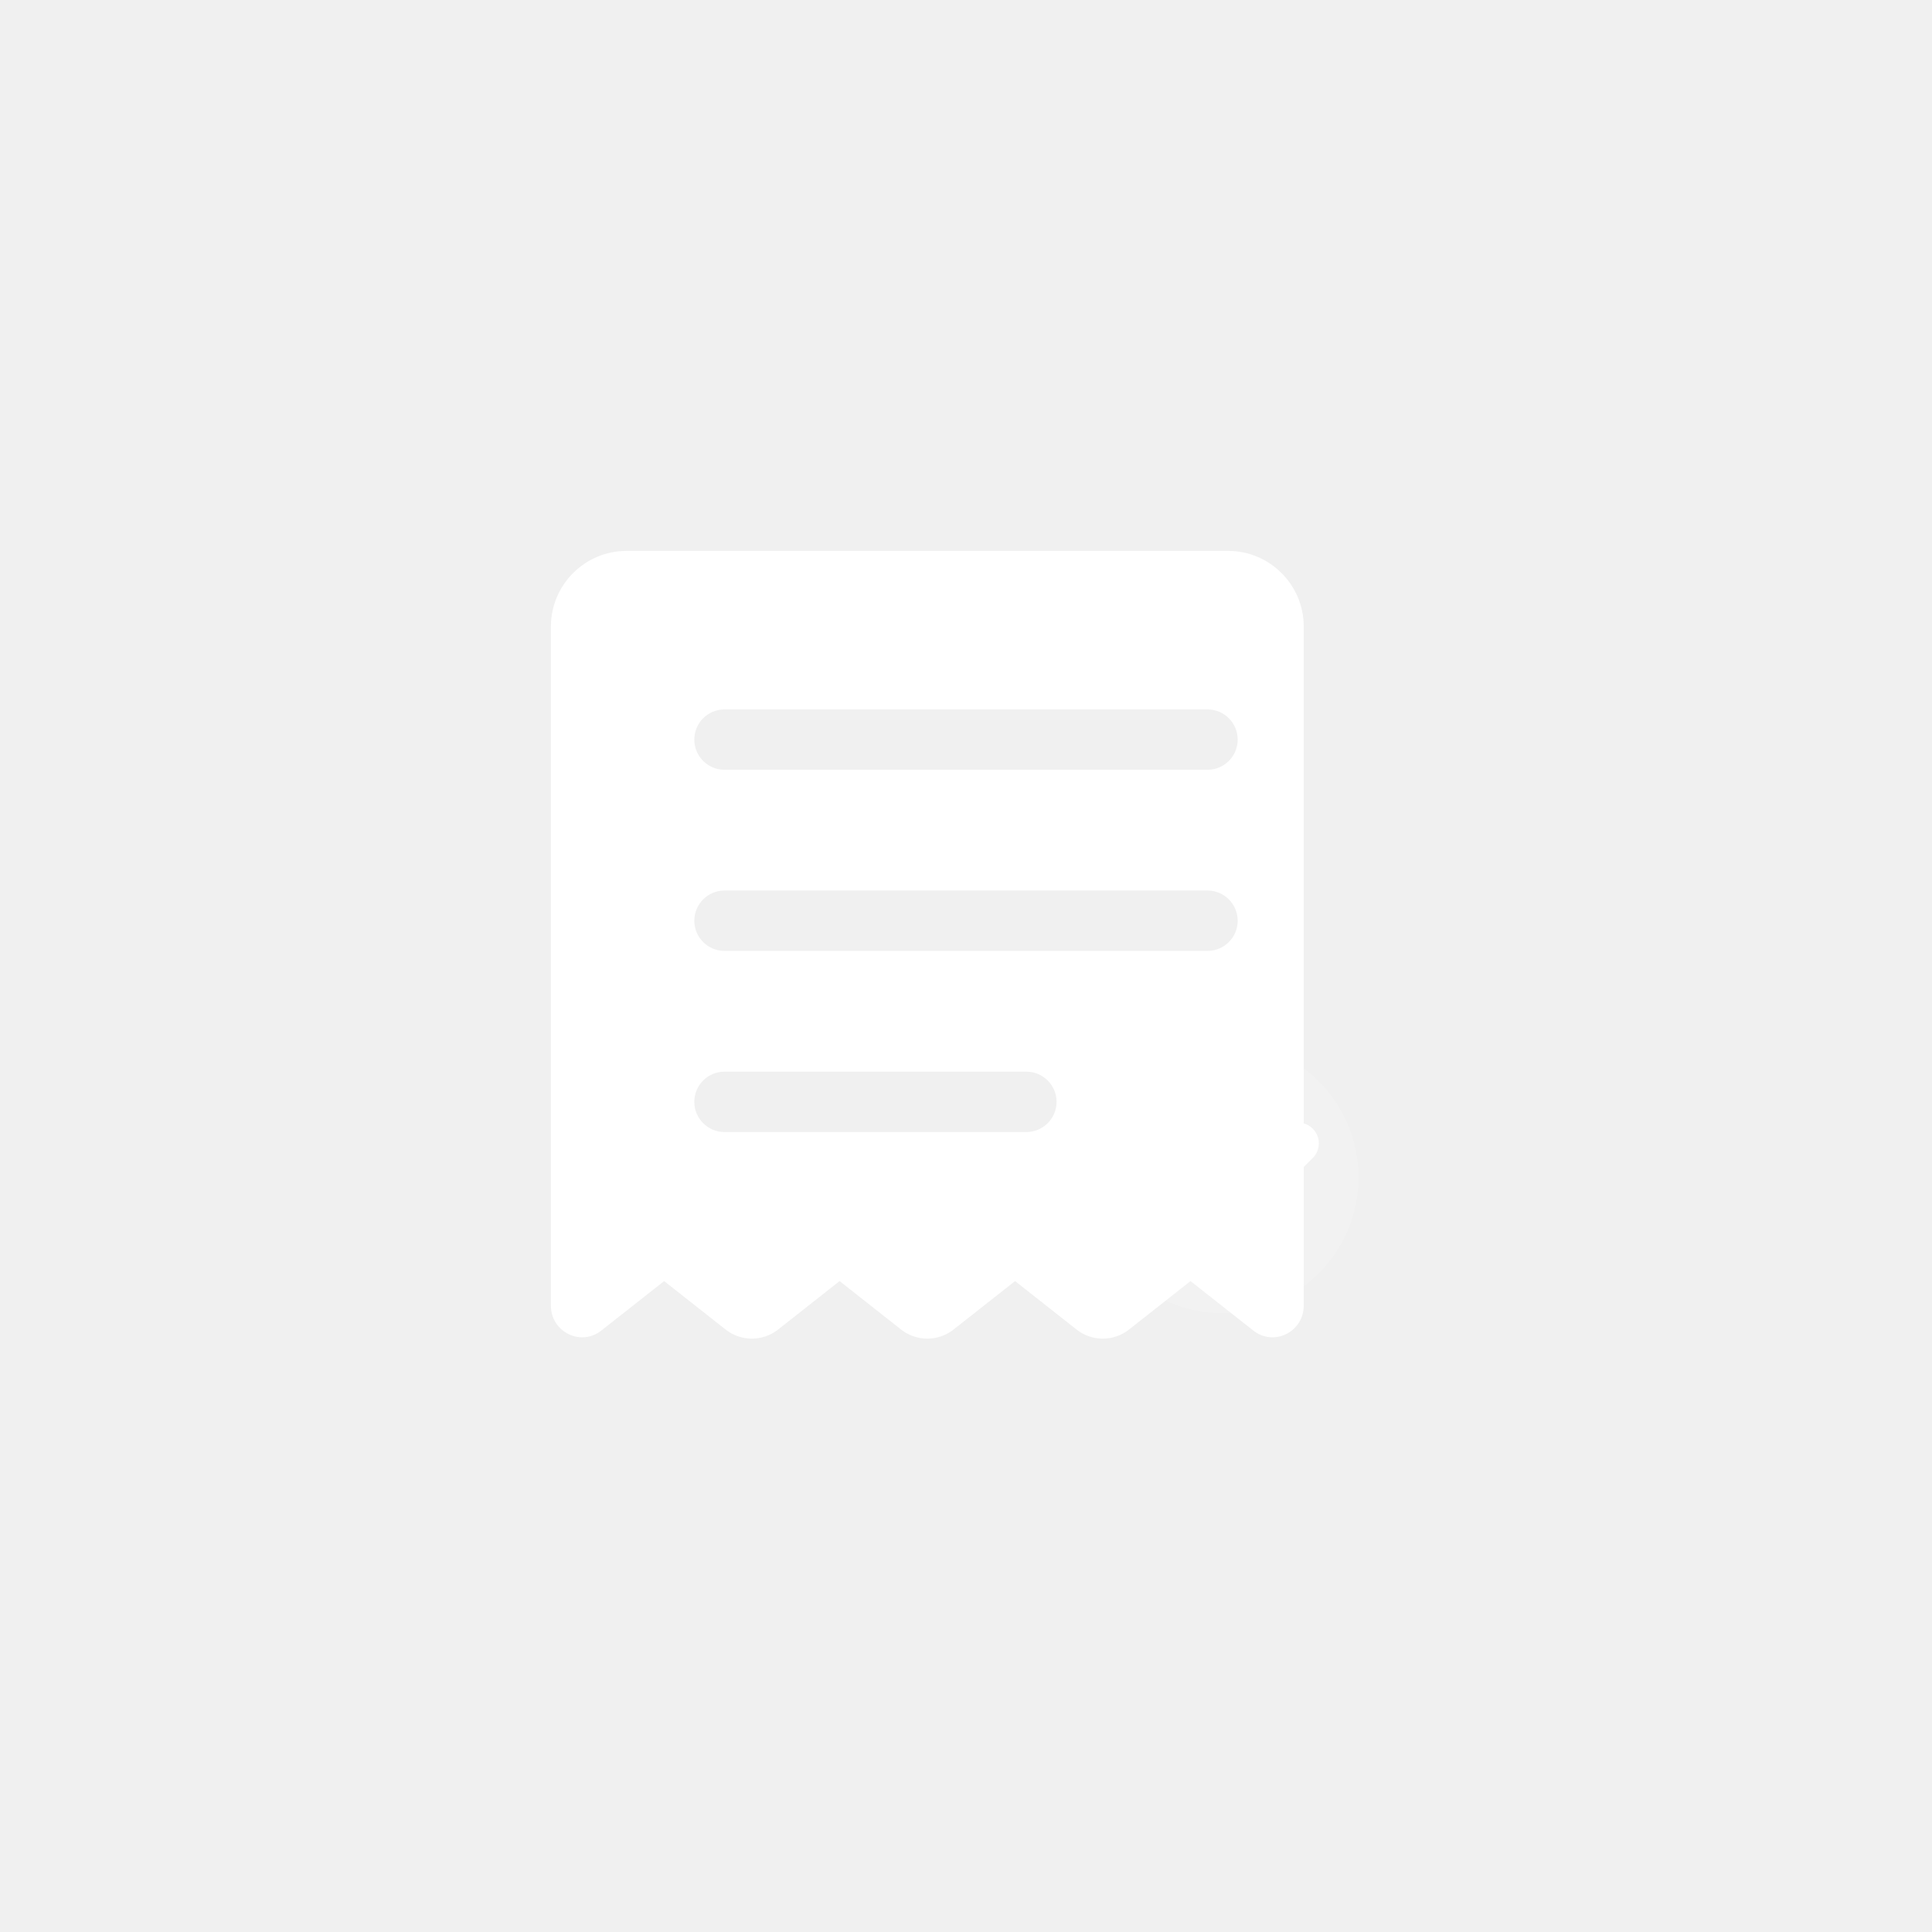
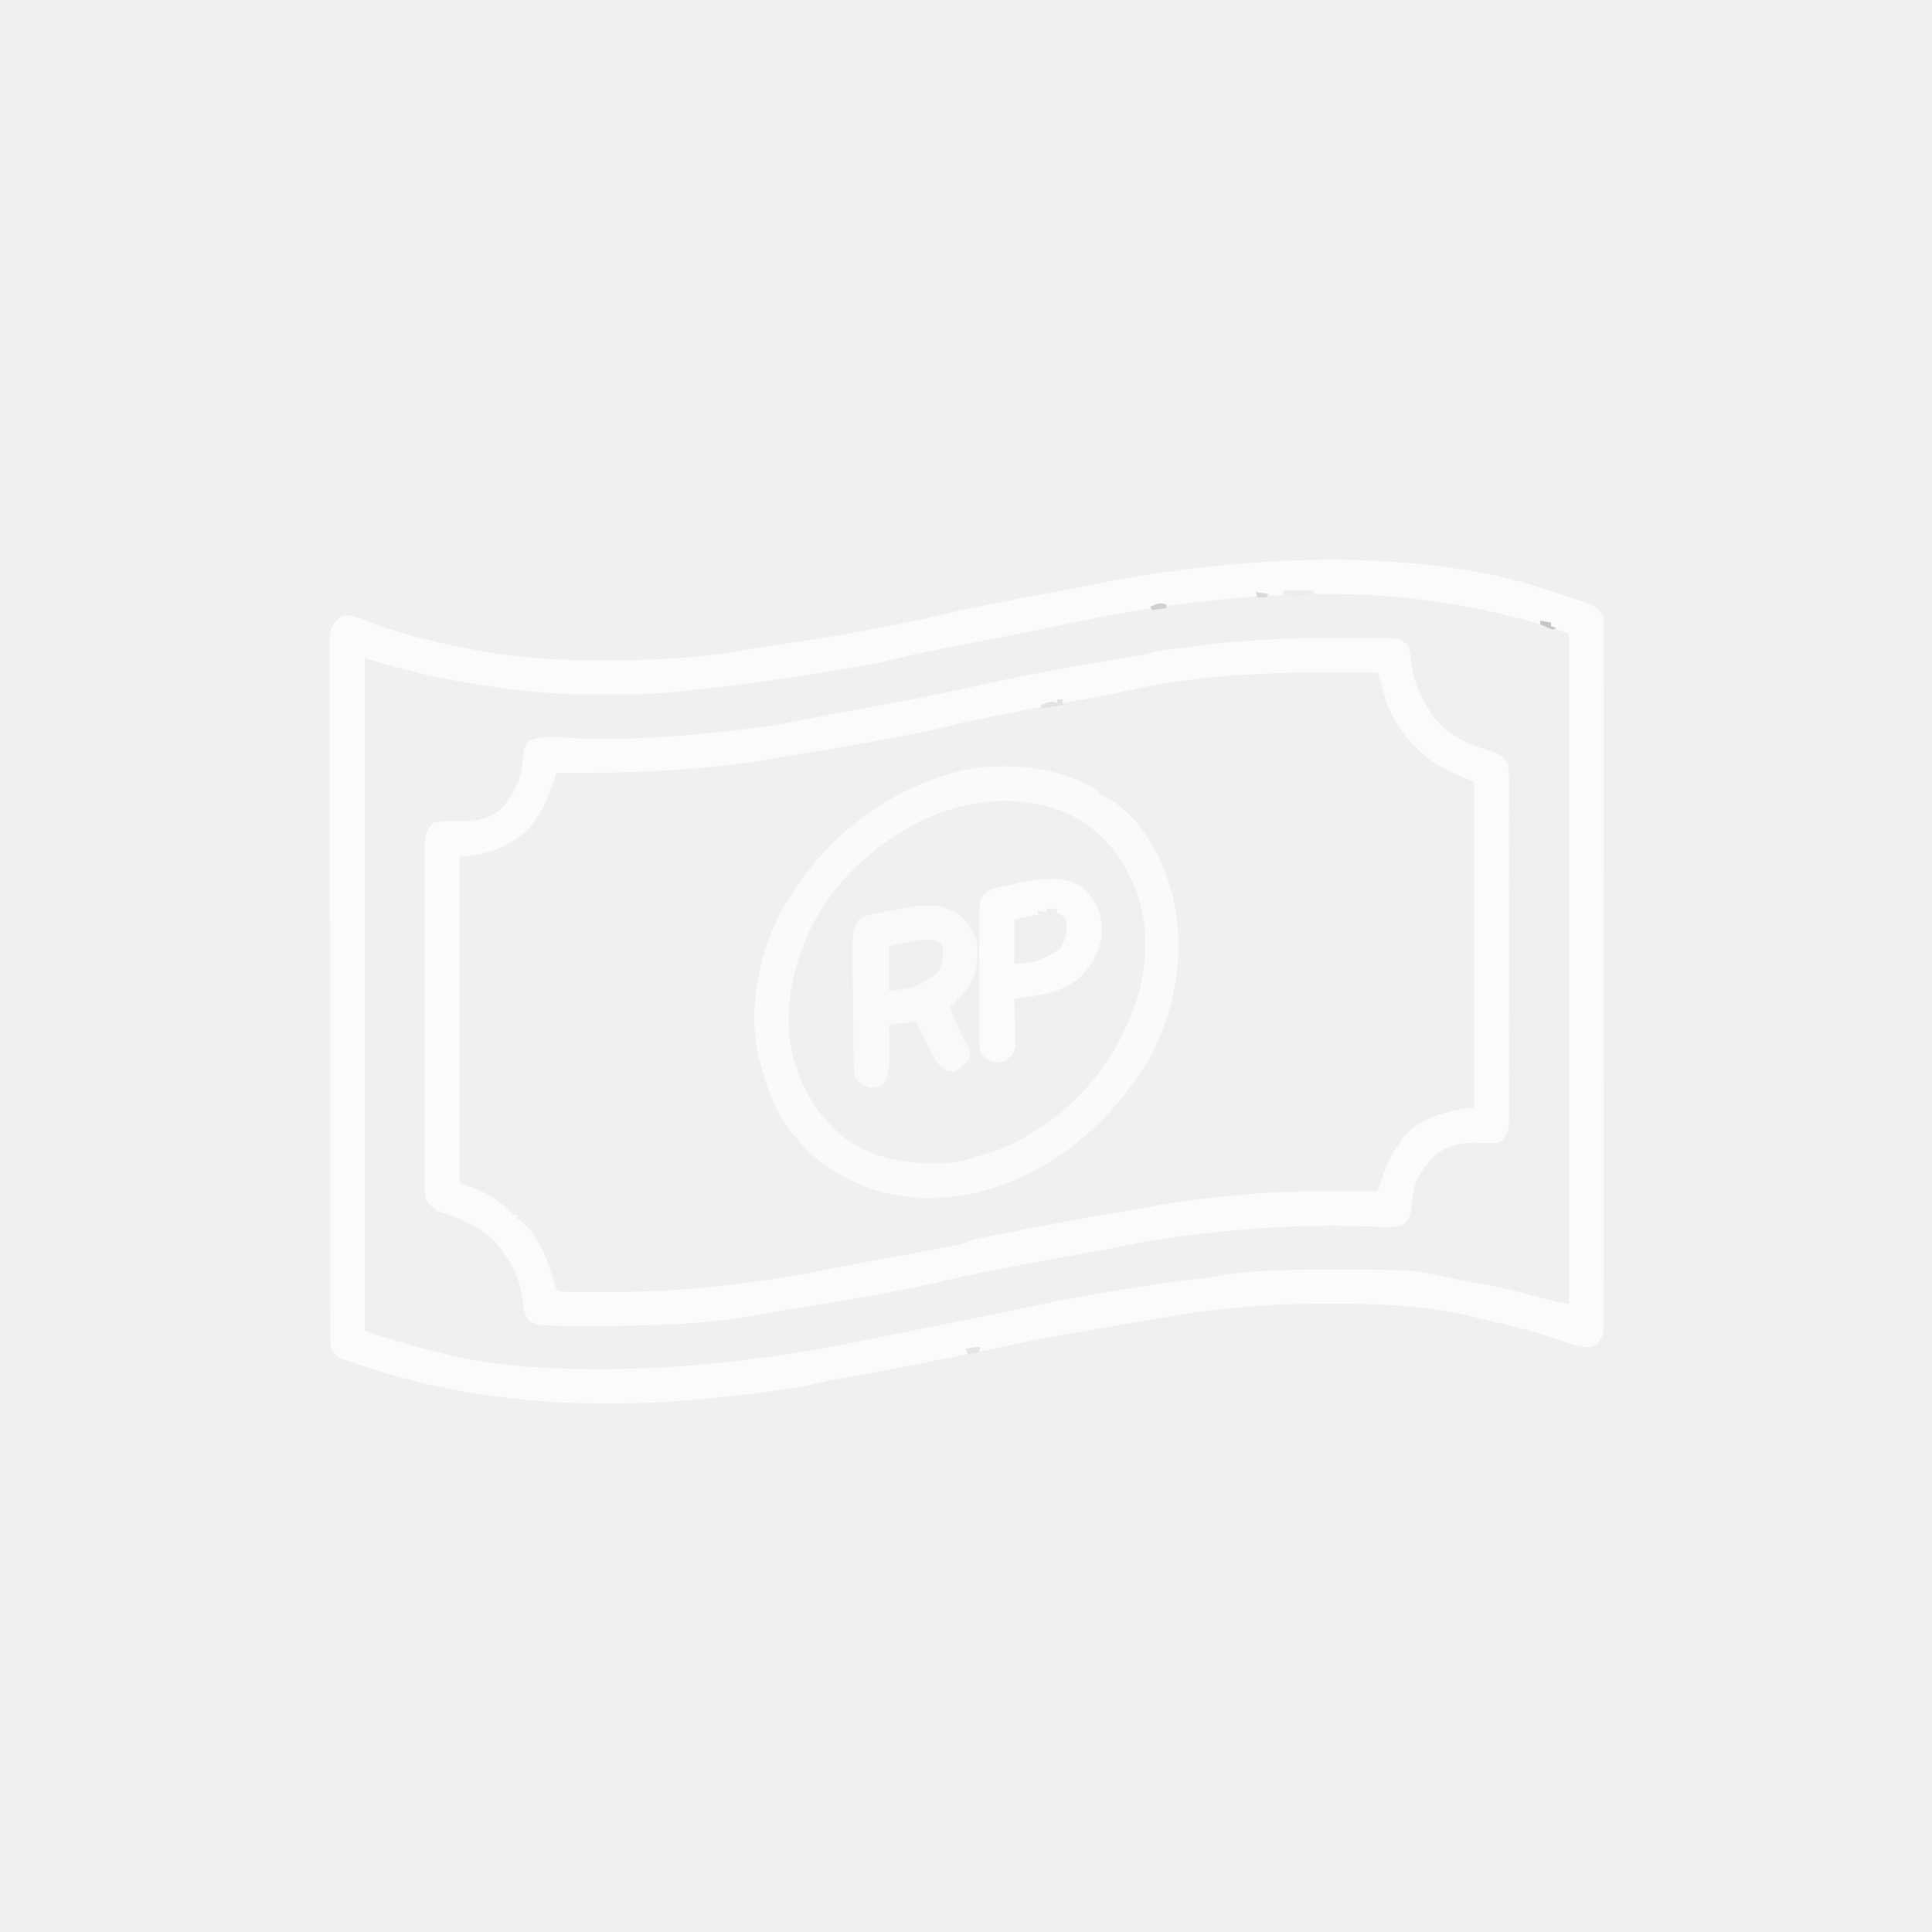
- <svg xmlns="http://www.w3.org/2000/svg" width="1024" height="1024" viewBox="0 0 1024 1024">
-   <g fill="#FFFFFF">
-     <path d="M332 292c-22 0-40 18-40 40v360c0 14 16 22 27 13l33-26 33 26c8 6 19 6 27 0l33-26 33 26c8 6 19 6 27 0l33-26 33 26c8 6 19 6 27 0l33-26 33 26c11 9 27 1 27-13V332c0-22-18-40-40-40H332zM384 376h256a16 16 0 0 1 0 32H384a16 16 0 0 1 0-32zm0 96h256a16 16 0 0 1 0 32H384a16 16 0 0 1 0-32zm0 96h160a16 16 0 0 1 0 32H384a16 16 0 0 1 0-32z" />
-     <circle cx="648" cy="624" r="72" fill="#FFFFFF" opacity="0.15" />
-     <path d="M620 626l24 24 44-44" stroke="#FFFFFF" stroke-width="22" stroke-linecap="round" stroke-linejoin="round" fill="none" />
-   </g>
+ <svg xmlns="http://www.w3.org/2000/svg" version="1.1" width="1080" height="1080">
+   <path d="M0 0 C0.726 0.117 1.452 0.234 2.2 0.354 C19.057 3.111 35.255 8.023 51.457 13.354 C53.05 13.876 54.646 14.389 56.244 14.896 C58.603 15.643 60.954 16.413 63.305 17.188 C64.015 17.408 64.725 17.629 65.457 17.857 C70.074 19.417 72.32 21.04 74.938 25.125 C75.439 28.324 75.439 28.324 75.441 32.02 C75.447 32.705 75.452 33.389 75.458 34.095 C75.473 36.394 75.459 38.693 75.445 40.992 C75.45 42.655 75.456 44.318 75.464 45.981 C75.481 50.555 75.473 55.129 75.46 59.703 C75.451 64.634 75.465 69.565 75.476 74.496 C75.494 84.158 75.49 93.82 75.479 103.482 C75.47 111.333 75.468 119.183 75.473 127.034 C75.473 128.15 75.474 129.267 75.475 130.417 C75.476 132.685 75.477 134.952 75.479 137.22 C75.49 158.496 75.477 179.772 75.455 201.047 C75.437 219.312 75.441 237.577 75.459 255.842 C75.48 277.041 75.489 298.239 75.477 319.438 C75.475 321.697 75.474 323.957 75.473 326.216 C75.472 327.328 75.472 328.439 75.471 329.585 C75.467 337.428 75.473 345.272 75.483 353.115 C75.494 362.671 75.491 372.226 75.47 381.781 C75.459 386.659 75.455 391.536 75.468 396.414 C75.48 400.876 75.474 405.338 75.452 409.8 C75.448 411.417 75.45 413.034 75.46 414.651 C75.472 416.845 75.459 419.037 75.441 421.23 C75.44 422.45 75.44 423.669 75.439 424.926 C74.841 428.743 73.619 430.395 70.938 433.125 C66.141 435.523 59.467 433.093 54.609 431.523 C52.634 430.854 50.66 430.179 48.688 429.5 C35.668 425.175 22.487 421.912 9.119 418.859 C6.41 418.234 3.712 417.581 1.016 416.906 C-24.559 410.632 -51.168 409.915 -77.375 409.938 C-78.435 409.937 -79.494 409.937 -80.586 409.937 C-95.921 409.95 -111.103 410.301 -126.371 411.856 C-128.934 412.112 -131.498 412.327 -134.066 412.527 C-146.762 413.57 -159.263 415.7 -171.806 417.877 C-178.452 419.027 -185.104 420.136 -191.758 421.242 C-213.693 424.9 -235.589 428.558 -257.317 433.315 C-273.972 436.918 -290.677 440.279 -307.399 443.555 C-310.628 444.188 -313.856 444.825 -317.084 445.463 C-328.525 447.713 -339.973 449.865 -351.476 451.778 C-355.461 452.45 -359.396 453.165 -363.312 454.167 C-369.184 455.667 -375.143 456.562 -381.125 457.5 C-381.804 457.607 -382.484 457.715 -383.184 457.825 C-395.313 459.721 -407.475 461.141 -419.688 462.375 C-420.505 462.458 -421.322 462.54 -422.163 462.626 C-490.751 469.504 -557.932 465.782 -623.375 443 C-624.306 442.688 -625.238 442.375 -626.197 442.053 C-627.056 441.744 -627.916 441.436 -628.801 441.117 C-629.931 440.721 -629.931 440.721 -631.083 440.316 C-633.825 438.666 -634.655 436.994 -636.062 434.125 C-636.441 430.933 -636.441 430.933 -636.446 427.248 C-636.451 426.566 -636.456 425.883 -636.461 425.18 C-636.474 422.887 -636.465 420.595 -636.457 418.303 C-636.462 416.644 -636.468 414.986 -636.475 413.328 C-636.492 408.767 -636.489 404.207 -636.484 399.646 C-636.481 394.729 -636.496 389.813 -636.508 384.896 C-636.529 375.262 -636.534 365.628 -636.532 355.993 C-636.531 348.165 -636.534 340.336 -636.542 332.507 C-636.544 330.254 -636.546 328.001 -636.548 325.747 C-636.549 324.626 -636.55 323.504 -636.551 322.349 C-636.57 301.131 -636.569 279.913 -636.562 258.695 C-636.557 239.274 -636.578 219.853 -636.611 200.431 C-636.644 180.5 -636.66 160.569 -636.655 140.637 C-636.653 129.443 -636.658 118.249 -636.683 107.055 C-636.704 97.526 -636.707 87.997 -636.689 78.468 C-636.679 73.605 -636.678 68.741 -636.699 63.878 C-636.718 59.427 -636.713 54.977 -636.69 50.527 C-636.686 48.915 -636.69 47.303 -636.704 45.692 C-636.721 43.503 -636.707 41.316 -636.686 39.128 C-636.686 37.911 -636.687 36.695 -636.687 35.442 C-635.845 30.972 -634.266 29.321 -631.062 26.125 C-625.653 24.048 -621.562 26.105 -616.5 28.188 C-598.822 35.052 -580.618 39.363 -562.062 43.125 C-561.149 43.313 -560.236 43.502 -559.294 43.696 C-534.936 48.693 -510.77 50.332 -485.938 50.25 C-484.667 50.248 -484.667 50.248 -483.372 50.245 C-457.807 50.191 -432.51 49.267 -407.287 44.857 C-400.98 43.759 -394.668 42.757 -388.332 41.848 C-369.628 39.158 -351.015 36.149 -332.438 32.688 C-331.011 32.425 -331.011 32.425 -329.555 32.157 C-317.819 29.988 -306.199 27.49 -294.59 24.723 C-279.558 21.147 -264.444 18.194 -249.255 15.373 C-243.904 14.378 -238.555 13.369 -233.206 12.363 C-231.242 11.994 -229.278 11.627 -227.314 11.26 C-220.219 9.928 -213.138 8.544 -206.067 7.095 C-194.089 4.644 -182.115 2.635 -170 1 C-169.09 0.875 -168.18 0.75 -167.242 0.621 C-111.546 -7.017 -55.637 -9.065 0 0 Z M-86.019 13.163 C-131.208 13.82 -176.78 19.818 -220.962 29.16 C-233.081 31.717 -245.22 34.158 -257.375 36.535 C-258.131 36.683 -258.888 36.831 -259.667 36.984 C-266.724 38.365 -273.781 39.744 -280.839 41.116 C-284.752 41.877 -288.663 42.642 -292.574 43.41 C-294.034 43.695 -295.495 43.98 -296.955 44.262 C-305.161 45.85 -313.27 47.638 -321.366 49.712 C-327.156 51.182 -332.96 52.318 -338.848 53.309 C-340.42 53.58 -340.42 53.58 -342.024 53.856 C-345.39 54.433 -348.757 54.999 -352.125 55.562 C-353.286 55.759 -354.447 55.955 -355.643 56.157 C-376.033 59.591 -396.448 62.519 -416.988 64.885 C-419.026 65.121 -421.063 65.36 -423.101 65.601 C-430.749 66.499 -438.396 67.395 -446.062 68.125 C-447.061 68.221 -448.059 68.318 -449.087 68.417 C-459.522 69.297 -469.952 69.311 -480.418 69.31 C-483.529 69.312 -486.639 69.331 -489.75 69.35 C-508.914 69.405 -527.748 67.723 -546.688 64.875 C-547.401 64.769 -548.114 64.663 -548.849 64.554 C-558.831 63.059 -568.747 61.336 -578.625 59.25 C-579.619 59.042 -580.613 58.834 -581.637 58.62 C-593.603 55.976 -605.232 52.438 -617.062 49.125 C-617.062 173.205 -617.062 297.285 -617.062 425.125 C-594.611 432.367 -573.704 438.771 -550.688 442.312 C-549.686 442.468 -548.684 442.623 -547.651 442.783 C-526.815 445.78 -505.964 446.504 -484.938 446.438 C-483.669 446.435 -482.401 446.433 -481.094 446.43 C-446.533 446.326 -413.172 442.938 -379.008 437.844 C-378.139 437.716 -377.271 437.587 -376.376 437.455 C-361.916 435.261 -347.581 432.261 -333.242 429.395 C-331.45 429.037 -329.659 428.679 -327.867 428.321 C-324.12 427.573 -320.373 426.824 -316.627 426.075 C-312.874 425.324 -309.12 424.575 -305.366 423.827 C-299.845 422.727 -294.325 421.624 -288.805 420.52 C-287.44 420.246 -287.44 420.246 -286.047 419.968 C-273.754 417.504 -261.479 414.961 -249.216 412.351 C-234.687 409.26 -220.157 406.363 -205.5 403.938 C-204.538 403.775 -203.575 403.613 -202.584 403.446 C-187.39 400.889 -172.165 398.631 -156.883 396.671 C-155.814 396.534 -155.814 396.534 -154.723 396.394 C-152.841 396.154 -150.958 395.919 -149.075 395.684 C-145.821 395.258 -142.598 394.698 -139.365 394.131 C-133.129 393.082 -126.915 392.472 -120.609 392.02 C-119.448 391.936 -118.287 391.852 -117.091 391.765 C-103.835 390.88 -90.594 390.775 -77.312 390.812 C-76.054 390.813 -74.795 390.814 -73.498 390.815 C-30.365 390.88 -30.365 390.88 -10.429 395.603 C-7.623 396.222 -4.808 396.698 -1.973 397.168 C13.261 399.702 28.036 403.002 42.86 407.335 C47.177 408.443 51.567 409.251 55.938 410.125 C55.938 286.375 55.938 162.625 55.938 35.125 C8.828 19.422 -36.601 12.526 -86.019 13.163 Z " fill="#FBFBFB" transform="translate(821.0625,318.875)" />
+   <path d="M0 0 C3.529 0.012 7.057 0.005 10.585 -0.007 C13.354 -0.014 16.122 -0.012 18.891 -0.007 C20.816 -0.005 22.742 -0.011 24.667 -0.017 C39.799 0.064 39.799 0.064 44.412 3.835 C46.025 7.478 46.251 11.138 46.674 15.073 C47.977 24.837 51.148 32.059 56.486 40.261 C57.071 41.195 57.657 42.13 58.26 43.093 C65.935 54.002 78.39 59.508 90.851 63.146 C95.619 64.609 97.87 66.018 100.486 70.261 C100.872 73.185 101.027 75.729 100.994 78.649 C101 79.491 101.006 80.333 101.013 81.2 C101.029 84.02 101.016 86.839 101.004 89.659 C101.009 91.681 101.016 93.703 101.025 95.726 C101.043 101.217 101.036 106.709 101.023 112.2 C101.013 117.945 101.023 123.69 101.029 129.434 C101.036 139.081 101.027 148.729 101.008 158.376 C100.986 169.533 100.993 180.69 101.015 191.846 C101.033 201.422 101.036 210.997 101.025 220.573 C101.019 226.293 101.018 232.014 101.031 237.735 C101.043 243.113 101.035 248.49 101.012 253.868 C101.006 255.843 101.008 257.818 101.017 259.793 C101.028 262.486 101.014 265.179 100.994 267.873 C101.003 268.656 101.012 269.44 101.021 270.247 C100.95 275.203 100.048 277.793 96.486 281.261 C94.131 282.438 92.848 282.336 90.232 282.253 C89.377 282.236 88.522 282.219 87.64 282.202 C85.856 282.159 84.072 282.107 82.289 282.046 C73.649 281.904 66.33 283.785 59.486 289.261 C57.26 291.447 55.346 293.757 53.486 296.261 C52.802 297.162 52.802 297.162 52.103 298.081 C48.275 303.927 47.439 310.059 46.649 316.877 C46.03 321.7 45.299 324.898 41.486 328.261 C36.966 329.332 32.739 329.298 28.115 329.104 C26.655 329.05 25.195 328.995 23.736 328.941 C22.591 328.897 22.591 328.897 21.423 328.851 C-14.395 327.494 -49.777 330.021 -85.264 334.761 C-86.032 334.862 -86.799 334.964 -87.59 335.068 C-96.075 336.202 -104.409 337.587 -112.769 339.457 C-117.128 340.392 -121.501 341.201 -125.889 341.987 C-126.73 342.138 -127.571 342.289 -128.437 342.444 C-130.207 342.76 -131.977 343.076 -133.747 343.392 C-149.858 346.269 -165.947 349.251 -182.011 352.376 C-183.934 352.75 -185.857 353.123 -187.781 353.494 C-197.534 355.376 -207.225 357.388 -216.873 359.749 C-228.278 362.531 -239.777 364.677 -251.326 366.761 C-253.484 367.154 -255.641 367.548 -257.799 367.941 C-272.551 370.616 -287.326 373.046 -302.151 375.276 C-307.096 376.025 -311.987 376.896 -316.889 377.886 C-346.742 383.648 -377.392 384.441 -407.701 384.448 C-408.793 384.449 -409.886 384.45 -411.011 384.451 C-440.922 384.448 -440.922 384.448 -446.643 381.827 C-449.492 377.919 -449.808 373.917 -450.451 369.198 C-451.827 360.85 -453.56 354.262 -458.514 347.261 C-459.197 346.235 -459.88 345.209 -460.584 344.151 C-465.151 337.627 -469.482 332.996 -476.514 329.261 C-477.454 328.75 -478.393 328.24 -479.362 327.714 C-485.12 324.712 -490.801 322.318 -497.041 320.511 C-500.428 318.798 -502.606 316.492 -504.514 313.261 C-504.995 310.257 -505.188 307.829 -505.142 304.835 C-505.149 304.001 -505.156 303.167 -505.164 302.308 C-505.181 299.521 -505.163 296.735 -505.145 293.948 C-505.15 291.947 -505.157 289.946 -505.167 287.945 C-505.185 282.516 -505.172 277.086 -505.153 271.656 C-505.136 265.974 -505.145 260.291 -505.15 254.608 C-505.155 245.065 -505.139 235.522 -505.111 225.979 C-505.079 214.947 -505.079 203.915 -505.096 192.882 C-505.112 182.269 -505.105 171.655 -505.088 161.042 C-505.081 156.525 -505.082 152.008 -505.09 147.492 C-505.097 142.173 -505.085 136.854 -505.058 131.536 C-505.051 129.584 -505.051 127.632 -505.058 125.68 C-505.067 123.015 -505.051 120.351 -505.029 117.687 C-505.037 116.914 -505.045 116.142 -505.054 115.347 C-504.975 110.204 -503.87 107.162 -500.514 103.261 C-496.525 102.207 -493.162 102.242 -489.045 102.358 C-479.375 102.584 -469.466 102.105 -461.987 95.062 C-455.523 87.158 -451.237 79.112 -450.295 68.886 C-449.519 60.46 -449.519 60.46 -446.514 57.261 C-439.579 54.865 -433.206 55.217 -425.951 55.636 C-423.606 55.747 -421.261 55.856 -418.916 55.964 C-417.8 56.017 -416.683 56.071 -415.533 56.126 C-409.522 56.394 -403.529 56.402 -397.514 56.261 C-396.219 56.234 -396.219 56.234 -394.898 56.207 C-371.159 55.66 -347.552 53.442 -323.986 50.621 C-322.128 50.399 -320.27 50.185 -318.412 49.97 C-309.349 48.838 -300.459 47.109 -291.514 45.283 C-283.725 43.693 -275.923 42.194 -268.104 40.761 C-266.982 40.555 -265.861 40.349 -264.705 40.136 C-260.145 39.3 -255.584 38.467 -251.022 37.636 C-231.822 34.131 -212.668 30.452 -193.665 25.981 C-186.683 24.385 -179.66 22.984 -172.639 21.573 C-171.797 21.404 -170.956 21.234 -170.089 21.059 C-153.086 17.645 -136.011 14.7 -118.901 11.875 C-117.934 11.715 -116.967 11.554 -115.97 11.389 C-114.169 11.09 -112.367 10.795 -110.565 10.503 C-106.812 9.882 -103.127 9.198 -99.447 8.233 C-95.309 7.158 -91.171 6.567 -86.932 6.042 C-86.119 5.939 -85.307 5.835 -84.47 5.729 C-82.748 5.511 -81.026 5.296 -79.304 5.083 C-76.773 4.77 -74.244 4.444 -71.715 4.116 C-47.836 1.087 -24.049 -0.08 0 0 Z M-117.247 30.506 C-123.313 31.907 -129.46 32.901 -135.593 33.964 C-151.588 36.748 -167.53 39.773 -183.451 42.948 C-184.391 43.134 -185.332 43.32 -186.3 43.512 C-195.129 45.262 -203.927 47.045 -212.643 49.296 C-221.527 51.587 -230.5 53.316 -239.514 55.011 C-240.395 55.178 -241.275 55.345 -242.183 55.517 C-262.467 59.362 -282.828 62.735 -303.204 66.05 C-307.59 66.767 -311.963 67.518 -316.326 68.362 C-323.686 69.726 -331.138 70.465 -338.576 71.261 C-339.787 71.39 -339.787 71.39 -341.021 71.523 C-371.217 74.726 -401.159 75.578 -431.514 75.261 C-432.101 76.993 -432.101 76.993 -432.699 78.76 C-433.228 80.297 -433.758 81.833 -434.287 83.37 C-434.671 84.508 -434.671 84.508 -435.062 85.668 C-437.336 92.224 -440.355 97.678 -444.514 103.261 C-445.111 104.09 -445.708 104.918 -446.323 105.772 C-448.885 108.682 -451.706 110.759 -454.951 112.823 C-455.565 113.214 -456.178 113.604 -456.81 114.007 C-466.026 119.643 -474.779 121.187 -485.514 122.261 C-485.514 182.321 -485.514 242.381 -485.514 304.261 C-481.554 305.911 -477.594 307.561 -473.514 309.261 C-467.025 312.014 -462.708 315.545 -457.615 320.433 C-455.727 322.48 -455.727 322.48 -453.514 322.261 C-453.514 322.921 -453.514 323.581 -453.514 324.261 C-452.689 324.859 -451.864 325.457 -451.014 326.073 C-441.214 334.001 -435.591 349.264 -432.475 361.144 C-432.158 362.172 -431.841 363.201 -431.514 364.261 C-429.155 365.44 -427.716 365.4 -425.085 365.422 C-424.159 365.431 -423.232 365.441 -422.278 365.451 C-420.759 365.457 -420.759 365.457 -419.209 365.464 C-418.156 365.471 -417.102 365.478 -416.017 365.485 C-412.557 365.503 -409.098 365.509 -405.639 365.511 C-404.458 365.511 -403.277 365.512 -402.06 365.513 C-381.716 365.494 -361.716 364.585 -341.514 362.261 C-340.719 362.171 -339.924 362.082 -339.104 361.989 C-320.887 359.936 -302.803 357.613 -284.865 353.776 C-275.382 351.771 -265.836 350.091 -256.3 348.358 C-234.762 344.45 -234.762 344.45 -213.264 340.323 C-212.303 340.136 -211.342 339.949 -210.352 339.757 C-209.493 339.584 -208.633 339.411 -207.748 339.233 C-207.039 339.092 -206.33 338.95 -205.599 338.804 C-203.442 338.294 -203.442 338.294 -201.205 337.298 C-198.582 336.287 -196.131 335.663 -193.377 335.119 C-191.868 334.818 -191.868 334.818 -190.329 334.51 C-188.702 334.193 -188.702 334.193 -187.041 333.87 C-185.902 333.645 -184.763 333.42 -183.589 333.187 C-179.877 332.456 -176.165 331.733 -172.451 331.011 C-171.191 330.764 -169.931 330.517 -168.632 330.263 C-151.726 326.955 -134.808 323.795 -117.793 321.1 C-111.492 320.1 -105.235 319.025 -98.987 317.733 C-91.531 316.213 -84.062 315.14 -76.514 314.198 C-75.513 314.072 -75.513 314.072 -74.492 313.943 C-62.191 312.391 -49.886 311.093 -37.514 310.261 C-36.26 310.174 -36.26 310.174 -34.98 310.085 C-14.202 308.727 6.675 309.166 27.486 309.261 C28.074 307.528 28.074 307.528 28.673 305.76 C29.203 304.222 29.733 302.685 30.263 301.147 C30.52 300.388 30.776 299.63 31.04 298.848 C33.302 292.33 36.391 286.822 40.486 281.261 C41.229 280.188 41.971 279.116 42.736 278.011 C53.773 266.974 66.286 264.287 81.486 262.261 C81.486 202.201 81.486 142.141 81.486 80.261 C77.526 78.611 73.566 76.961 69.486 75.261 C53.183 67.885 40.414 54.743 33.486 38.261 C31.91 33.972 30.647 29.676 29.486 25.261 C28.827 23.258 28.161 21.258 27.486 19.261 C-20.734 18.744 -70.066 18.944 -117.247 30.506 Z " fill="#FBFBFB" transform="translate(742.5139,356.7393)" />
+   <path d="M0 0 C0 0.66 0 1.32 0 2 C0.66 2.206 1.32 2.413 2 2.625 C18.722 10.289 30.366 28.001 37.08 44.518 C49.493 78.009 46.321 111.025 31.828 143.42 C28.331 150.785 23.805 157.437 19 164 C18.567 164.596 18.133 165.191 17.687 165.805 C-4.688 196.225 -38.299 219.767 -75.975 226.224 C-103.026 230.039 -127.329 226.424 -150 211 C-150.942 210.37 -151.885 209.739 -152.855 209.09 C-159.187 204.697 -164.195 200.009 -169 194 C-169.741 193.117 -170.482 192.234 -171.246 191.324 C-180.605 179.661 -185.41 166.395 -189 152 C-189.214 151.203 -189.428 150.407 -189.648 149.586 C-196.577 121.972 -189.32 87.774 -175 63.438 C-174.015 61.948 -173.015 60.469 -172 59 C-171.419 58.077 -170.837 57.154 -170.238 56.203 C-148.207 21.704 -113.433 -2.804 -73.562 -11.875 C-48.335 -16.122 -22.134 -13.206 0 0 Z M-142.552 49.845 C-162.989 73.08 -174.825 103.94 -173 135 C-170.811 157.598 -160.893 177.924 -143.688 192.75 C-125.572 207.036 -104.298 209.343 -82 208 C-76.464 207.296 -71.297 205.747 -66 204 C-64.695 203.608 -63.389 203.219 -62.082 202.832 C-54.163 200.423 -47.057 197.317 -40 193 C-38.912 192.353 -37.824 191.706 -36.703 191.039 C-13.109 176.686 4.783 156.16 16 131 C16.321 130.288 16.643 129.577 16.974 128.843 C26.924 106.406 29.308 81.24 21.934 57.578 C20.753 54.632 19.438 51.829 18 49 C17.484 47.922 16.969 46.845 16.438 45.734 C7.888 28.714 -6.52 15.821 -24.66 9.781 C-69.051 -3.288 -112.592 16.948 -142.552 49.845 Z " fill="#FAFAFA" transform="translate(614,442)" />
+   <path d="M0 0 C4.847 3.706 8.395 9.123 10.312 14.875 C11.054 24.904 10.907 33.899 4.559 42.156 C3.37 43.526 2.152 44.872 0.898 46.184 C-0.884 47.992 -0.884 47.992 -2.688 50.875 C-3.348 50.875 -4.008 50.875 -4.688 50.875 C-0.524 62.841 -0.524 62.841 5.43 73.98 C6.579 76.447 6.62 78.183 6.312 80.875 C3.838 83.751 1.468 85.771 -1.688 87.875 C-5.458 87.793 -7.229 87.263 -10.125 84.812 C-13.101 81.401 -14.9 78.008 -16.812 73.938 C-17.146 73.247 -17.48 72.557 -17.824 71.846 C-18.452 70.548 -19.075 69.248 -19.692 67.946 C-20.993 65.24 -22.345 62.56 -23.688 59.875 C-31.113 60.865 -31.113 60.865 -38.688 61.875 C-38.653 63.671 -38.618 65.466 -38.582 67.316 C-38.554 69.69 -38.527 72.064 -38.5 74.438 C-38.475 75.619 -38.45 76.8 -38.424 78.018 C-38.37 84.407 -38.447 89.288 -41.688 94.875 C-44.269 97.088 -45.689 96.875 -49.125 96.812 C-53.606 95.633 -54.933 94.614 -57.688 90.875 C-58.473 87.057 -58.467 83.279 -58.484 79.391 C-58.508 78.248 -58.532 77.105 -58.556 75.928 C-58.625 72.244 -58.657 68.56 -58.688 64.875 C-58.723 62.449 -58.76 60.022 -58.799 57.596 C-58.884 51.503 -58.918 45.411 -58.928 39.317 C-58.938 35.558 -58.969 31.799 -59 28.039 C-59.007 25.625 -59.012 23.211 -59.016 20.797 C-59.028 19.684 -59.04 18.572 -59.053 17.426 C-59.037 11.871 -58.991 7.591 -55.688 2.875 C-52.307 0.621 -49.333 0.058 -45.422 -0.633 C-44.354 -0.828 -44.354 -0.828 -43.265 -1.028 C-41.76 -1.302 -40.253 -1.572 -38.747 -1.839 C-36.458 -2.246 -34.172 -2.667 -31.887 -3.09 C-30.419 -3.355 -28.952 -3.619 -27.484 -3.883 C-26.808 -4.008 -26.132 -4.133 -25.435 -4.262 C-16.02 -5.907 -8.118 -5.179 0 0 Z M-29.688 15.812 C-34.142 16.833 -34.142 16.833 -38.688 17.875 C-38.688 26.125 -38.688 34.375 -38.688 42.875 C-24.267 41.003 -24.267 41.003 -12.312 33.438 C-9.179 28.496 -8.15 24.79 -8.688 18.875 C-9.521 16.375 -9.521 16.375 -11.688 14.875 C-18.165 13.538 -23.312 14.301 -29.688 15.812 Z " fill="#F9F9F9" transform="translate(535.6875,511.125)" />
+   <path d="M0 0 C7.085 6.417 10.454 13.504 11.055 23.039 C10.856 33.821 6.623 42.111 -0.73 49.812 C-7.593 56.094 -15.238 58.619 -24.25 60.25 C-25.134 60.423 -26.019 60.595 -26.93 60.773 C-30.738 61.498 -34.1 62 -38 62 C-37.961 63.324 -37.961 63.324 -37.921 64.675 C-37.835 67.964 -37.773 71.252 -37.725 74.543 C-37.7 75.964 -37.666 77.385 -37.623 78.805 C-37.562 80.854 -37.534 82.9 -37.512 84.949 C-37.486 86.18 -37.459 87.411 -37.432 88.678 C-38.156 92.91 -39.703 94.349 -43 97 C-45.281 97.664 -45.281 97.664 -47.5 97.625 C-48.598 97.644 -48.598 97.644 -49.719 97.664 C-53.248 96.637 -54.71 94.844 -57 92 C-57.49 89.041 -57.676 86.661 -57.631 83.709 C-57.638 82.887 -57.645 82.065 -57.653 81.219 C-57.67 78.51 -57.65 75.803 -57.629 73.094 C-57.63 71.207 -57.632 69.321 -57.636 67.434 C-57.639 63.483 -57.624 59.532 -57.597 55.582 C-57.563 50.521 -57.569 45.461 -57.588 40.399 C-57.598 36.505 -57.589 32.61 -57.574 28.715 C-57.569 26.849 -57.569 24.983 -57.576 23.117 C-57.581 20.508 -57.561 17.9 -57.533 15.291 C-57.54 14.522 -57.546 13.753 -57.553 12.961 C-57.489 9.332 -57.108 7.175 -55.183 4.063 C-52.275 1.315 -49.309 0.598 -45.5 -0.188 C-44.429 -0.428 -44.429 -0.428 -43.336 -0.673 C-41.228 -1.137 -39.115 -1.571 -37 -2 C-35.958 -2.228 -34.917 -2.456 -33.844 -2.691 C-23.292 -4.764 -9.203 -6.774 0 0 Z M-38 18 C-38 26.25 -38 34.5 -38 43 C-24.111 41.527 -24.111 41.527 -12.5 34.5 C-9.293 29.156 -8.114 25.274 -9 19 C-10.25 16.25 -10.25 16.25 -13 15 C-21.412 14.019 -29.786 16.343 -38 18 Z " fill="#FBFBFB" transform="translate(605,496)" />
+   <path d="M0 0 C5.28 0 10.56 0 16 0 C16.33 0.66 16.66 1.32 17 2 C14.938 2.196 12.876 2.382 10.812 2.562 C9.664 2.667 8.515 2.771 7.332 2.879 C4.314 2.989 1.911 2.74 -1 2 C-0.67 1.34 -0.34 0.68 0 0 Z " fill="#ECECEC" transform="translate(718,330)" />
+   <path d="M0 0 C1.98 0 3.96 0 6 0 C6 0.99 6 1.98 6 3 C4.543 3.195 3.084 3.381 1.625 3.562 C0.813 3.667 0.001 3.771 -0.836 3.879 C-3 4 -3 4 -5 3 C-5 2.34 -5 1.68 -5 1 C-2.525 1.495 -2.525 1.495 0 2 C0 1.34 0 0.68 0 0 Z " fill="#EFEFEF" transform="translate(585,508)" />
+   <path d="M0 0 C0.99 0 1.98 0 3 0 C3 0.99 3 1.98 3 3 C-0.96 3.66 -4.92 4.32 -9 5 C-9 4.34 -9 3.68 -9 3 C-3.375 0.875 -3.375 0.875 0 2 C0 1.34 0 0.68 0 0 Z " fill="#E3E3E3" transform="translate(591,391)" />
+   <path d="M0 0 C-0.33 0.99 -0.66 1.98 -1 3 C-2.98 3.33 -4.96 3.66 -7 4 C-7.33 3.01 -7.66 2.02 -8 1 C-5.108 0.174 -3.113 0 0 0 Z " fill="#E5E5E5" transform="translate(548,753)" />
+   <path d="M0 0 C2.97 0.495 2.97 0.495 6 1 C6 1.66 6 2.32 6 3 C6.99 3.33 7.98 3.66 9 4 C8.01 4.495 8.01 4.495 7 5 C4.64 4.064 2.304 3.067 0 2 C0 1.34 0 0.68 0 0 Z " fill="#C5C5C5" transform="translate(861,347)" />
+   <path d="M0 0 C0 0.66 0 1.32 0 2 C-2.64 2.33 -5.28 2.66 -8 3 C-8.33 2.34 -8.66 1.68 -9 1 C-3.375 -1.125 -3.375 -1.125 0 0 Z " fill="#D0D0D0" transform="translate(652,338)" />
+   <path d="M0 0 C2.31 0.33 4.62 0.66 7 1 C6.67 1.66 6.34 2.32 6 3 C4.35 3 2.7 3 1 3 C0.67 2.01 0.34 1.02 0 0 Z " fill="#D8D8D8" transform="translate(702,331)" />
</svg>
